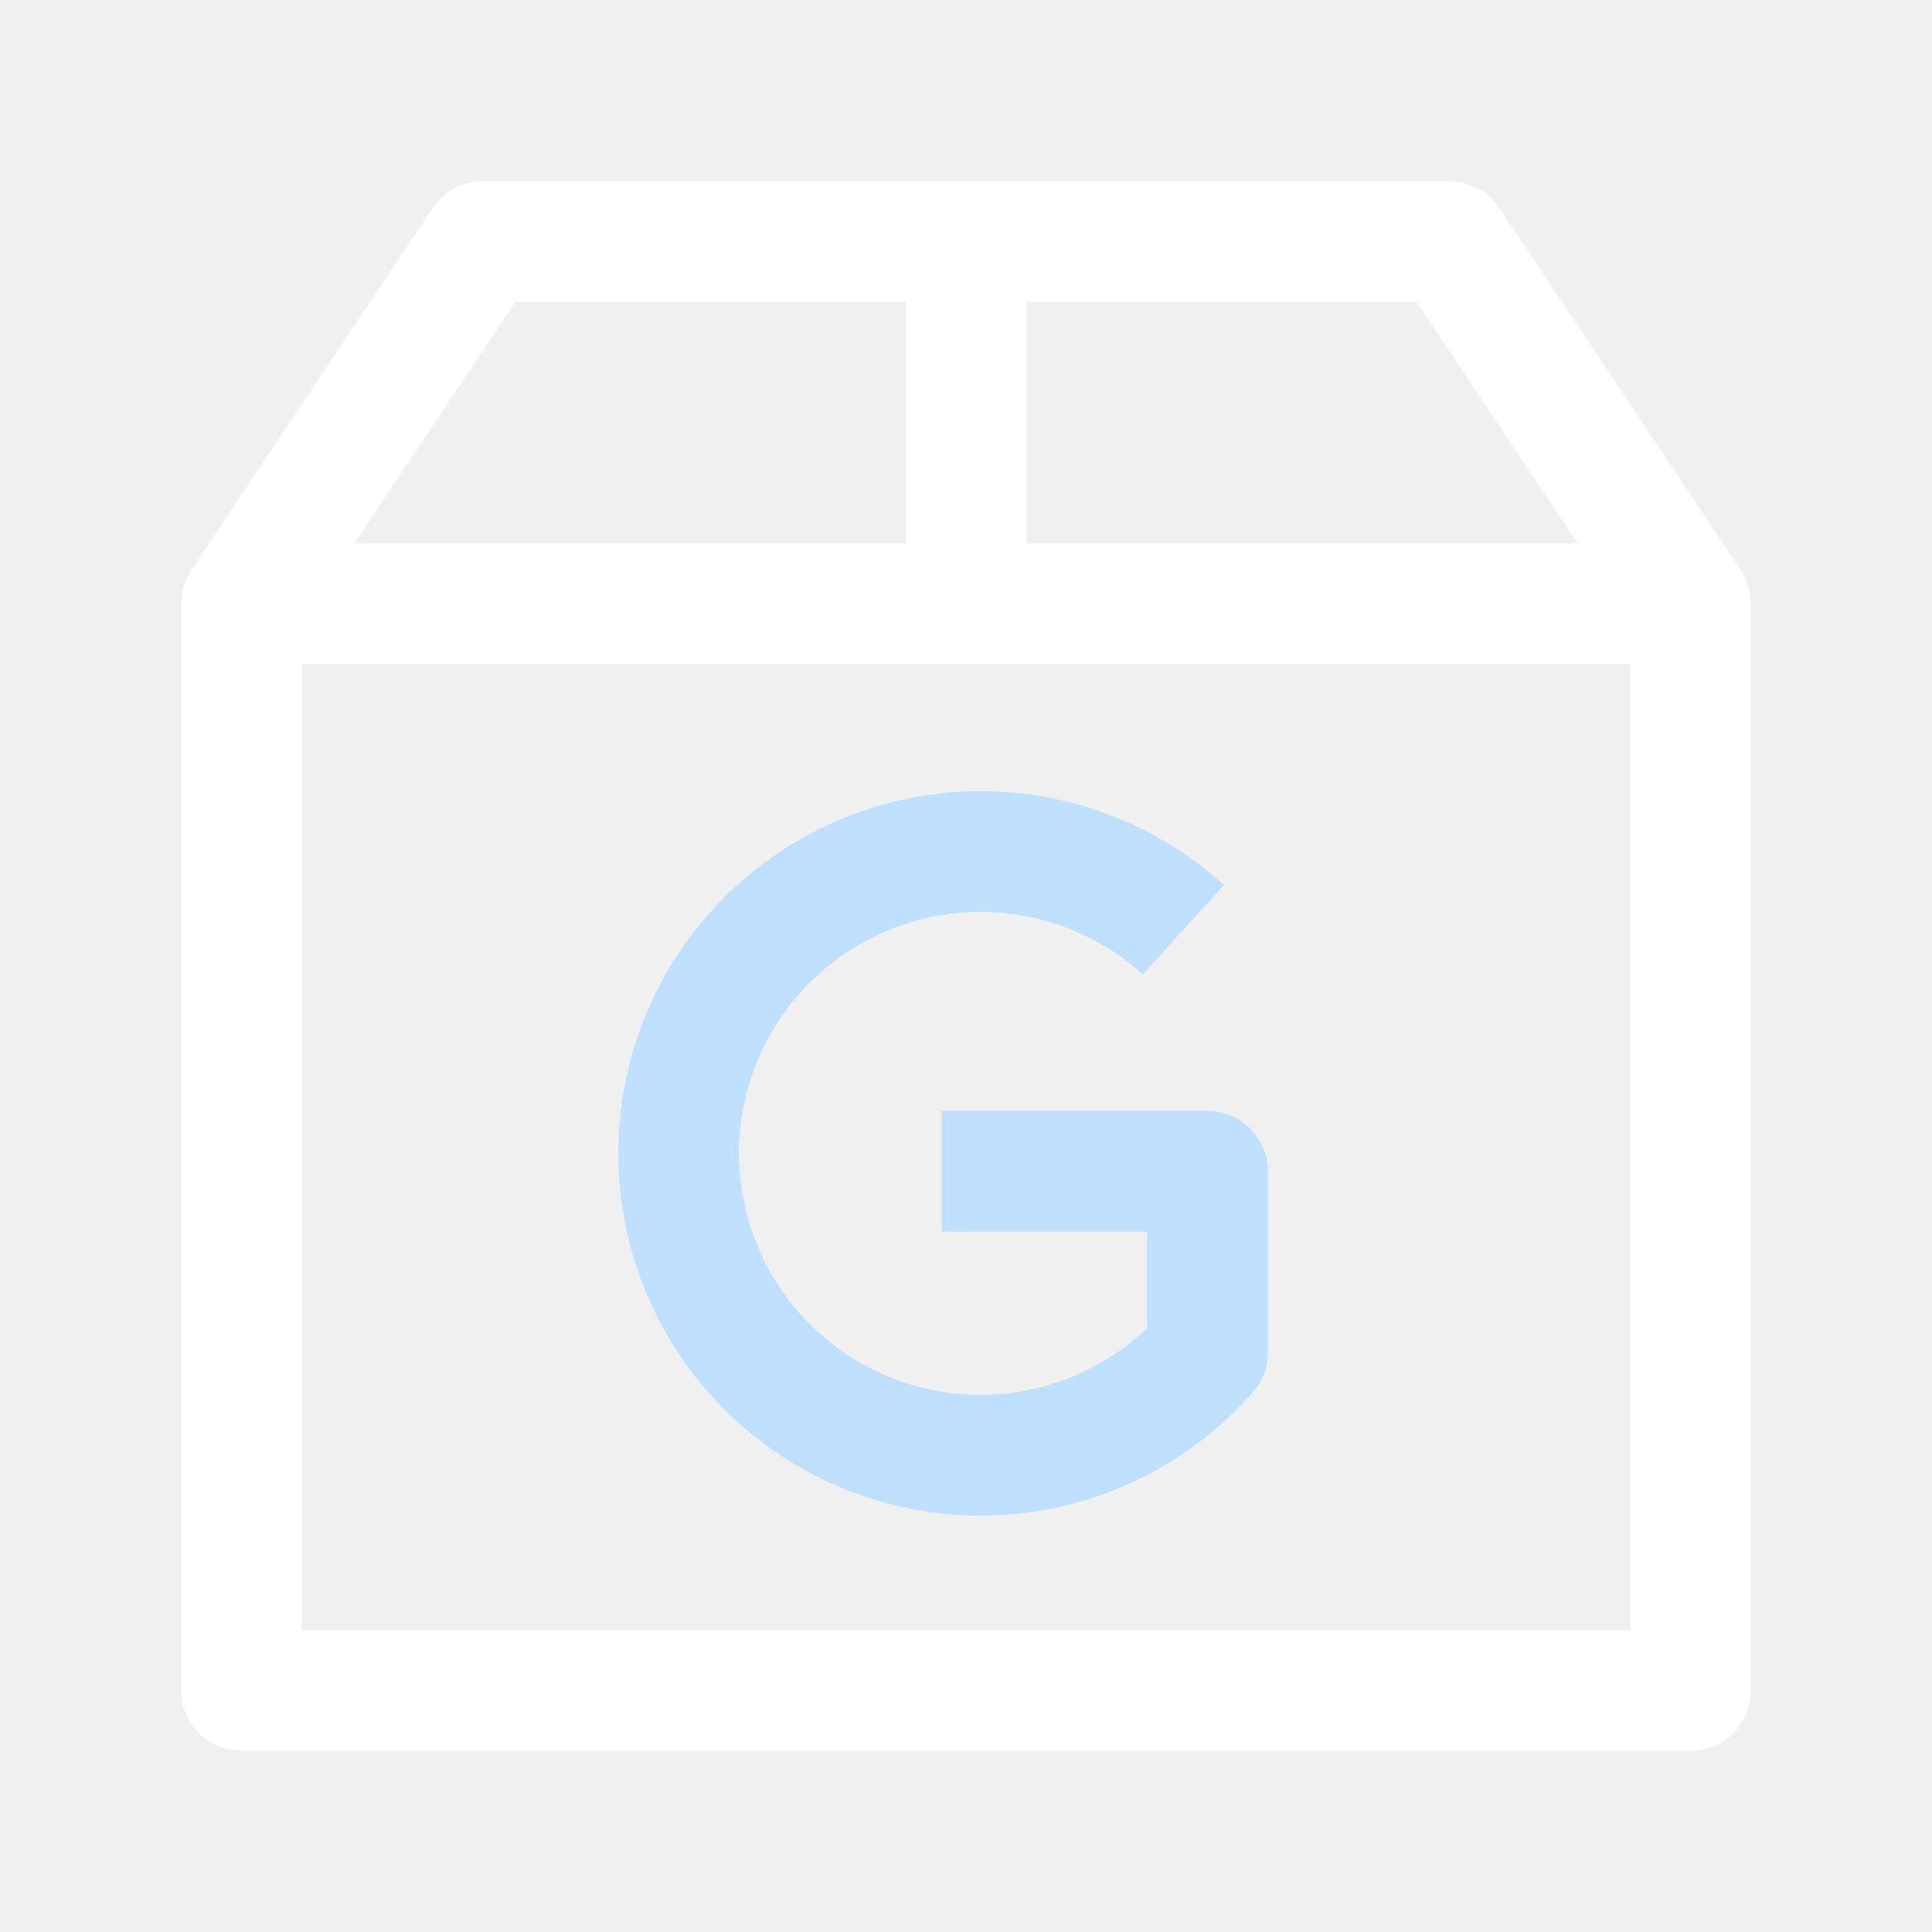
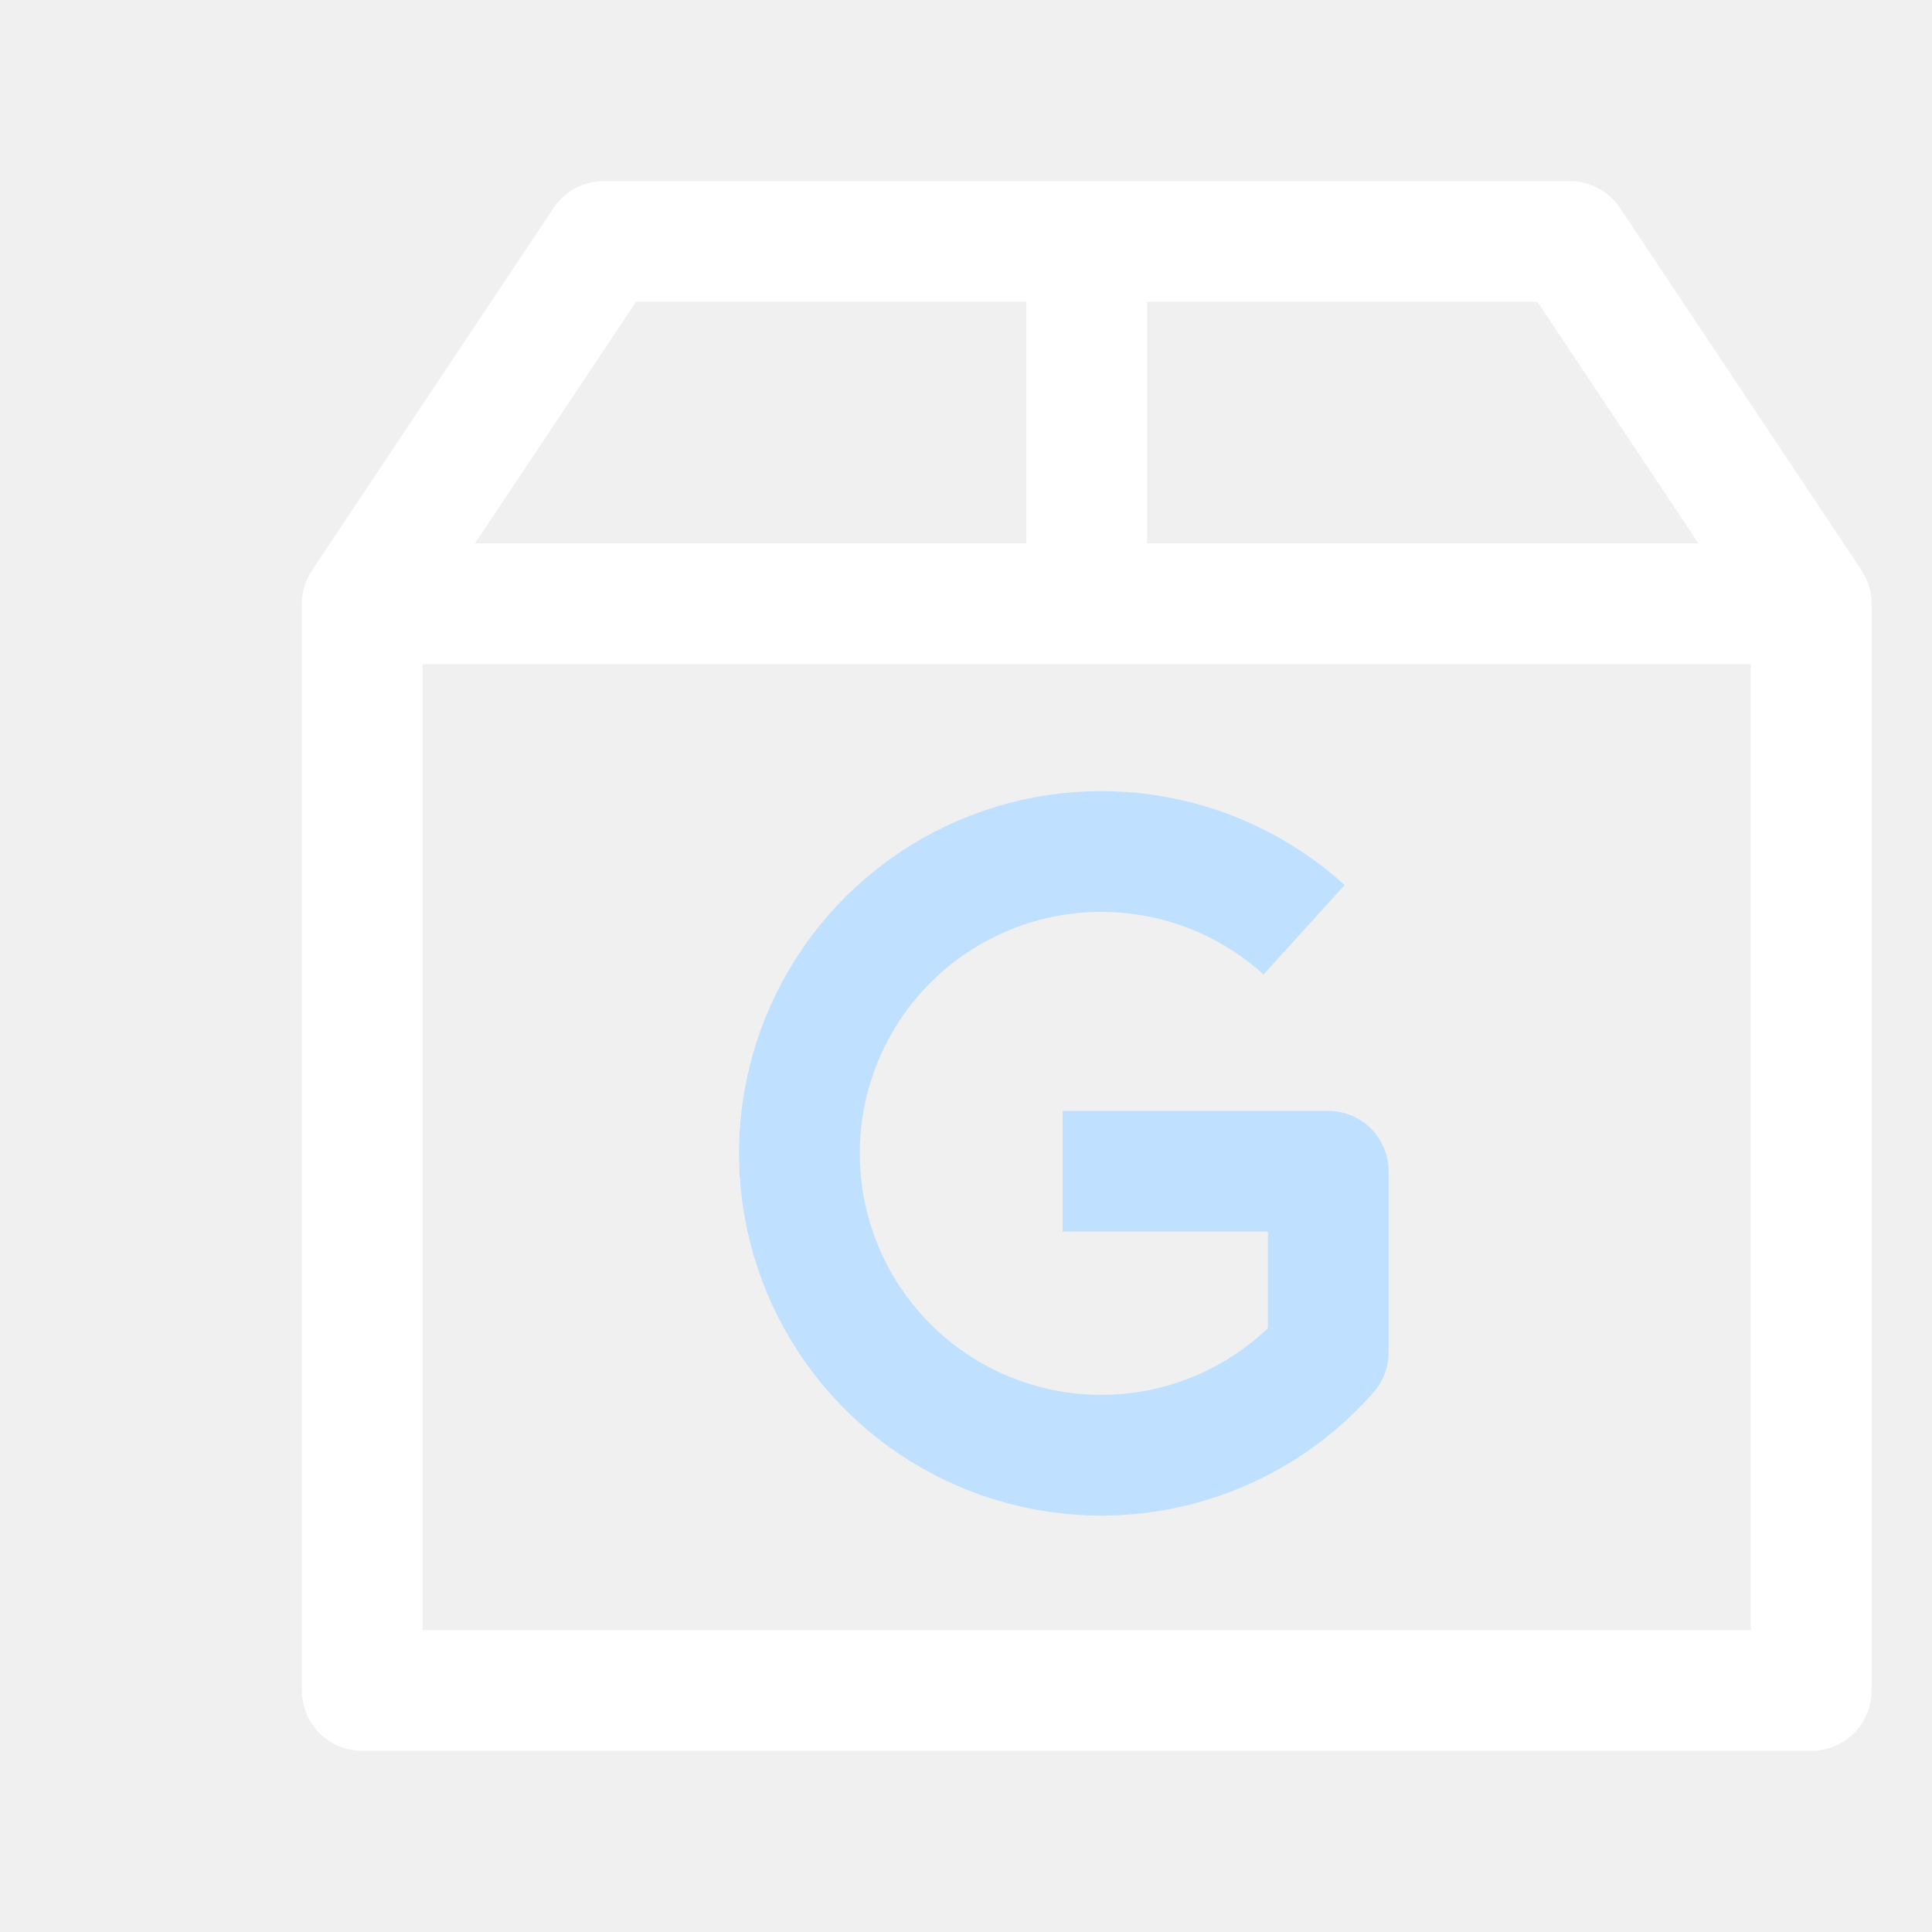
<svg xmlns="http://www.w3.org/2000/svg" width="16" height="16" viewBox="0 0 16 16">
-   <g fill="none" stroke="#fff" stroke-linejoin="round">
+   <g fill="none" stroke="#fff" stroke-linejoin="round" transform="translate(1 0)">
    <path d="M2 5h12v9H2Z M2 5l2-3h8l2 3 M8 2v3" />
    <path d="M9.8 7.7a2.5 2.5 0 1 0 .2 3.5V9.7H7.8" stroke="#c0e0ff" />
  </g>
</svg>
